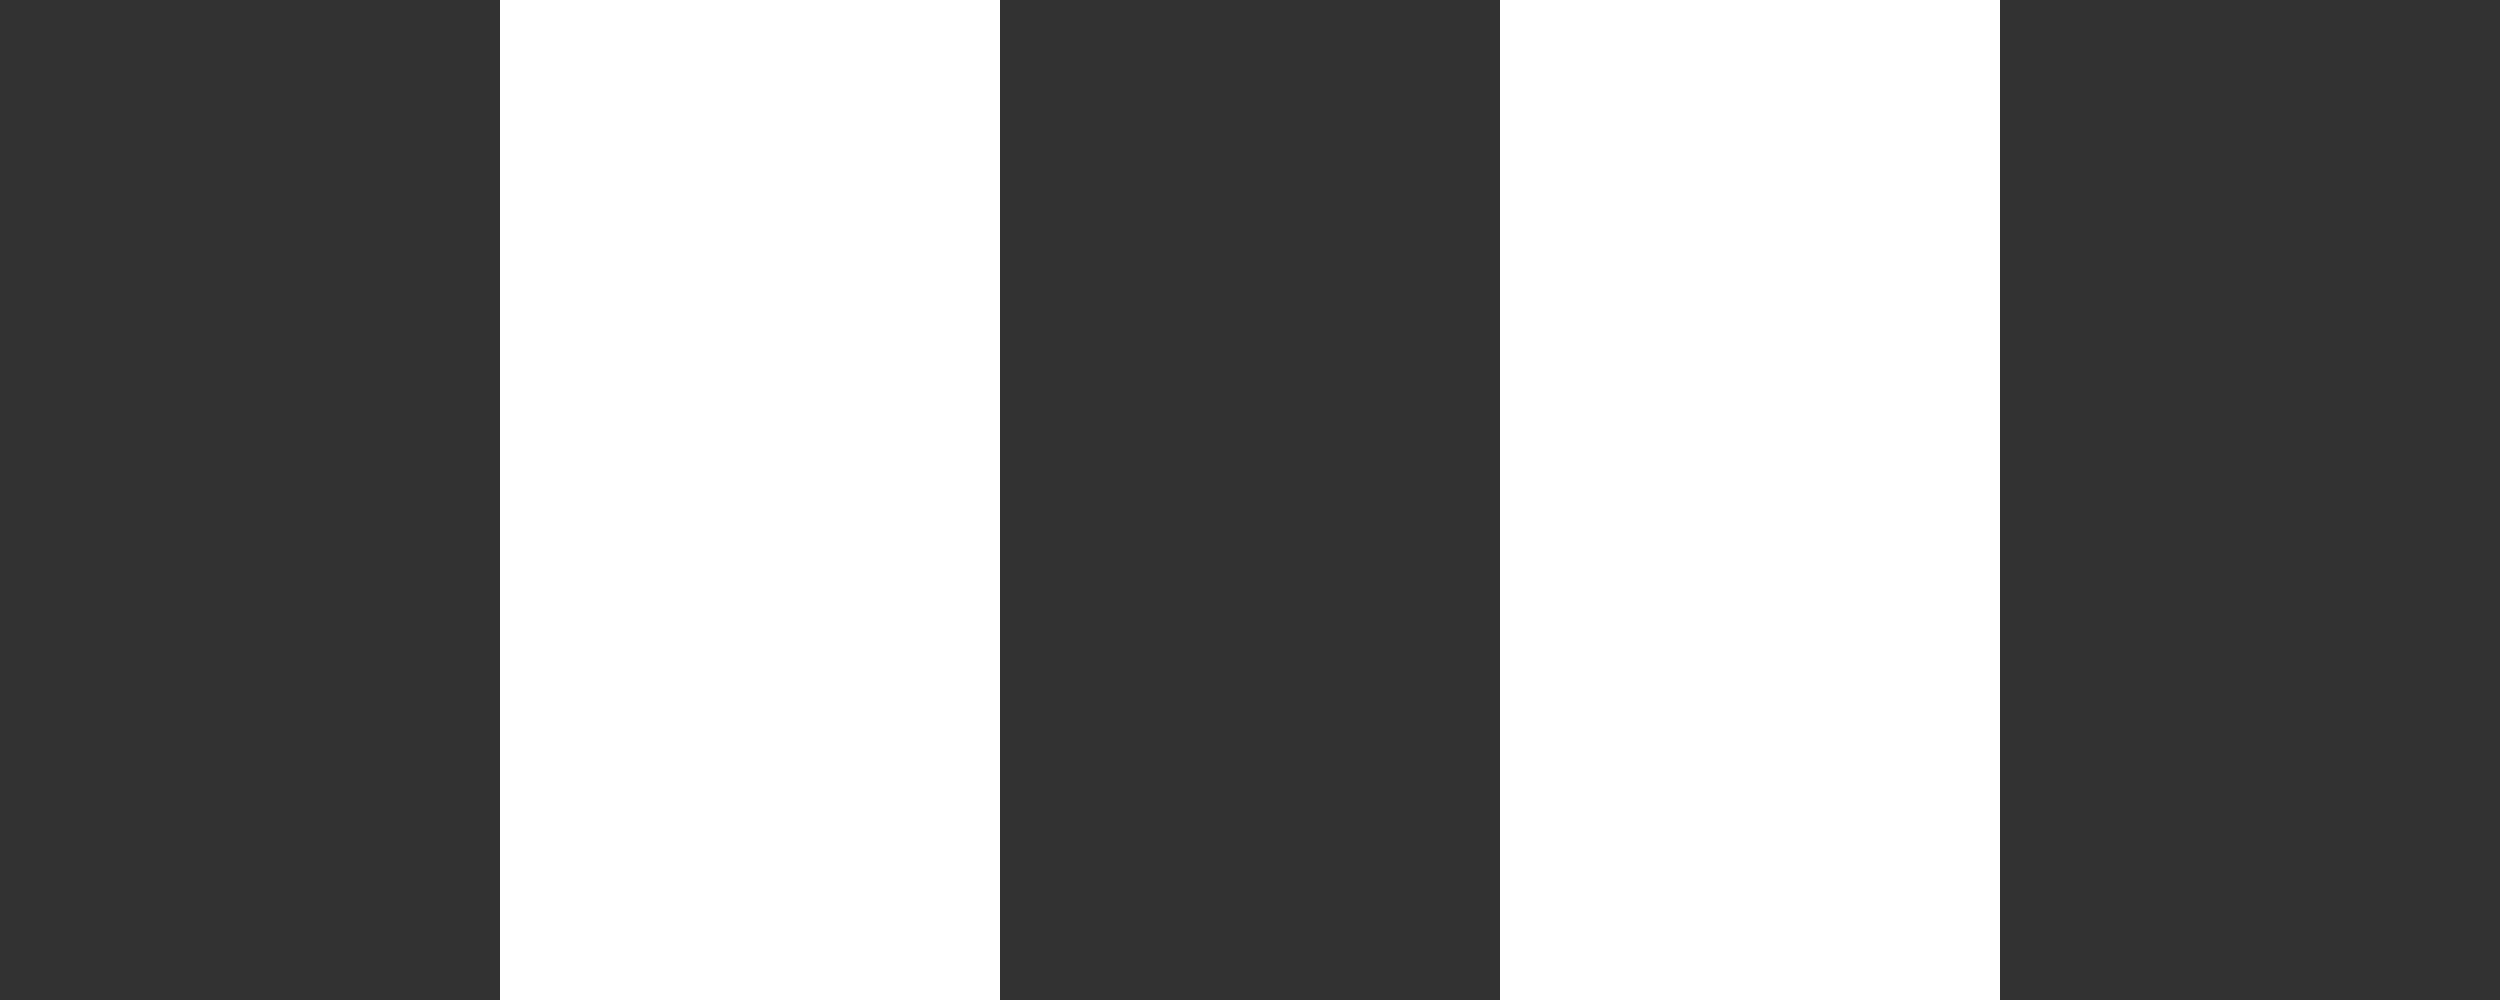
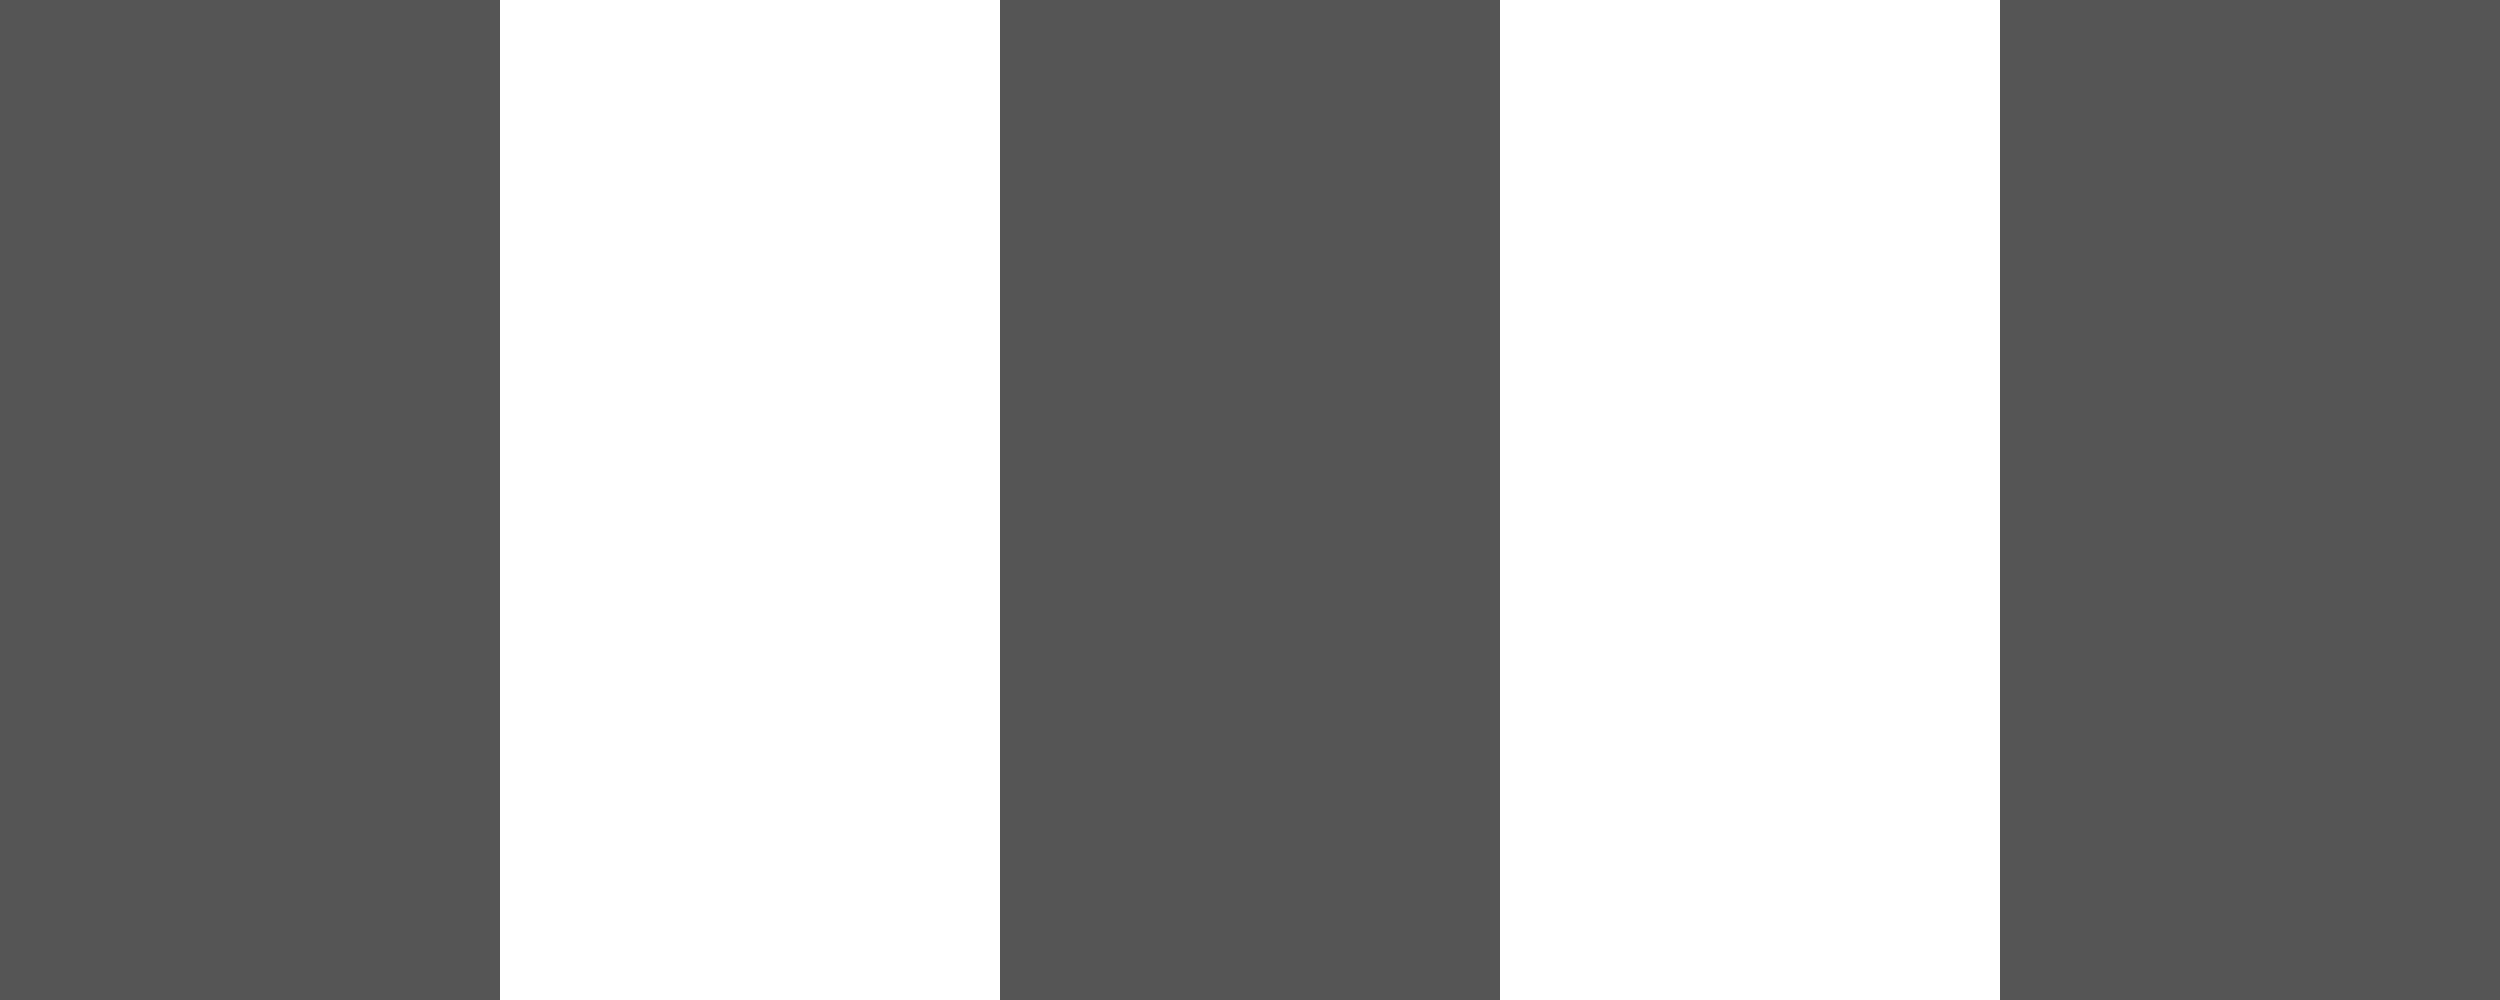
<svg xmlns="http://www.w3.org/2000/svg" xmlns:xlink="http://www.w3.org/1999/xlink" width="10" height="4" id="svg2" version="1.1">
-   <defs id="defs4">
-   </defs>
+   <defs id="defs4" />
  <g id="layer1">
-     <rect style="fill:#323232;fill-opacity:1;fill-rule:evenodd;stroke:none" id="rect3592" width="2" height="4" x="0" y="0" rx="0" ry="0" />
+     <rect style="fill:#555555;fill-opacity:1;fill-rule:evenodd;stroke:none" id="rect3592" width="2" height="4" x="0" y="0" rx="0" ry="0" />
    <use x="0" y="0" xlink:href="#rect3592" id="use2825" transform="translate(8,0)" width="10" height="4" />
    <use x="0" y="0" xlink:href="#use2825" id="use2827" transform="translate(-4,0)" width="10" height="4" />
  </g>
</svg>
